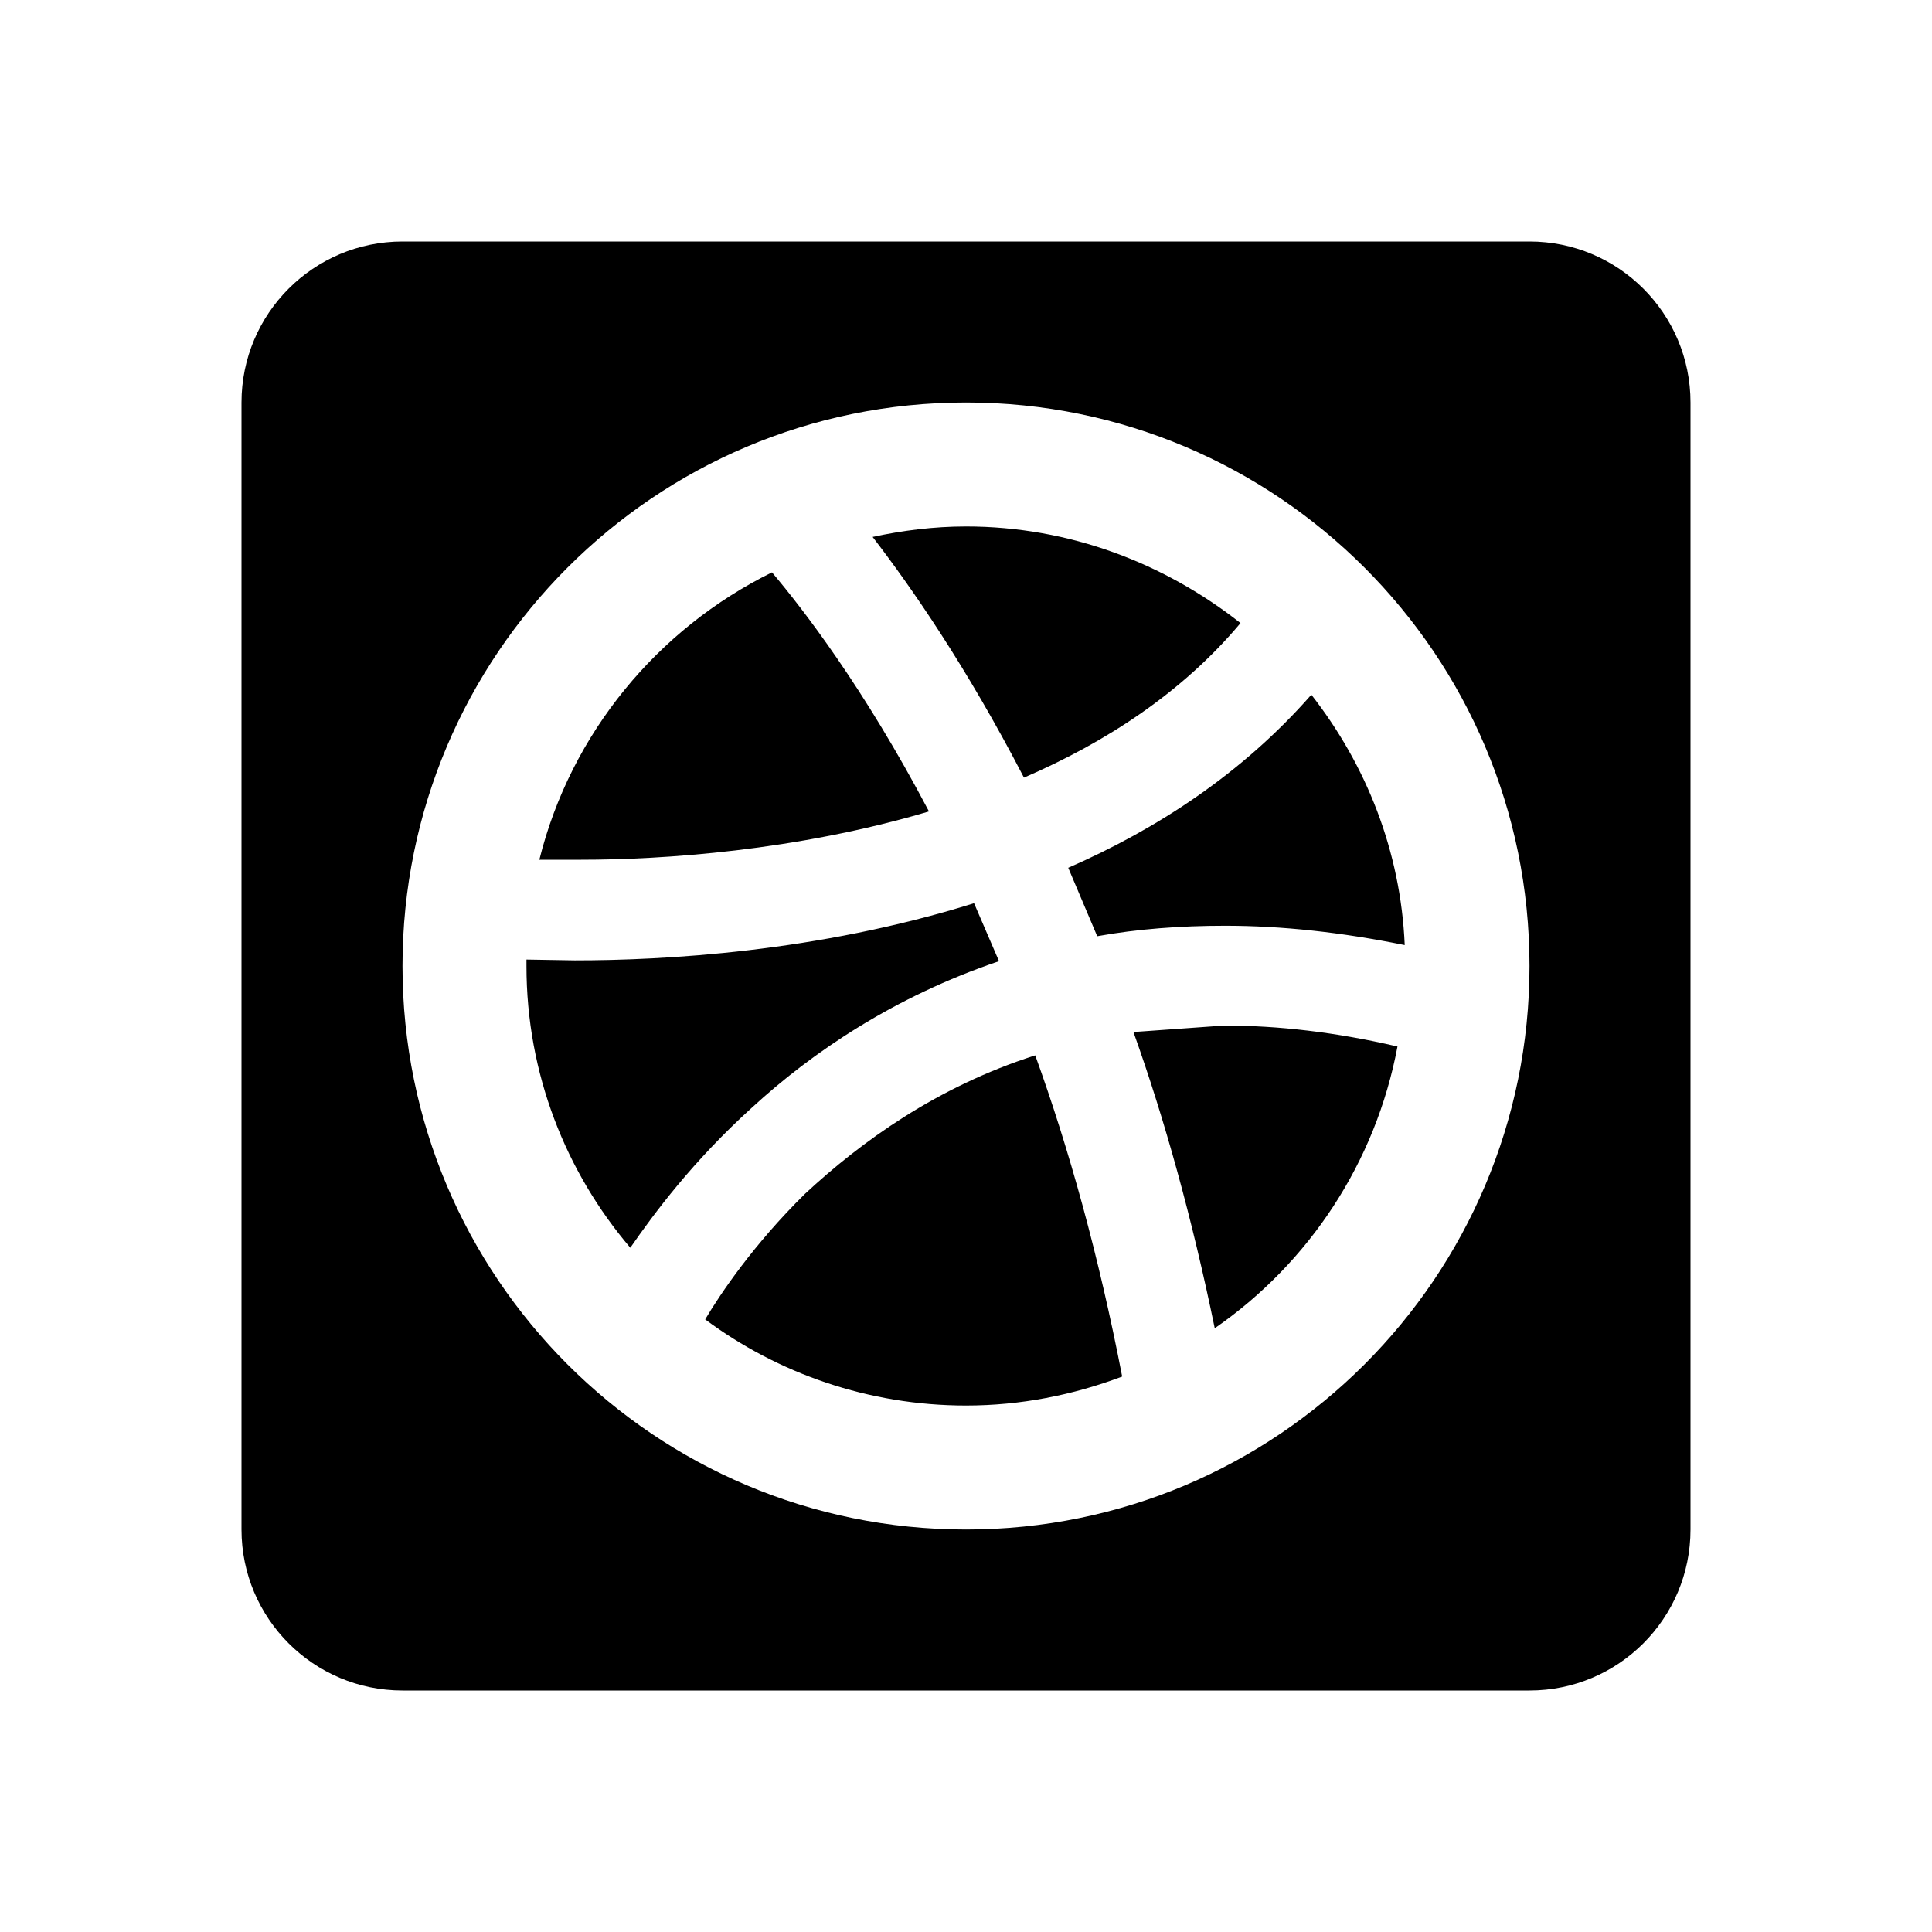
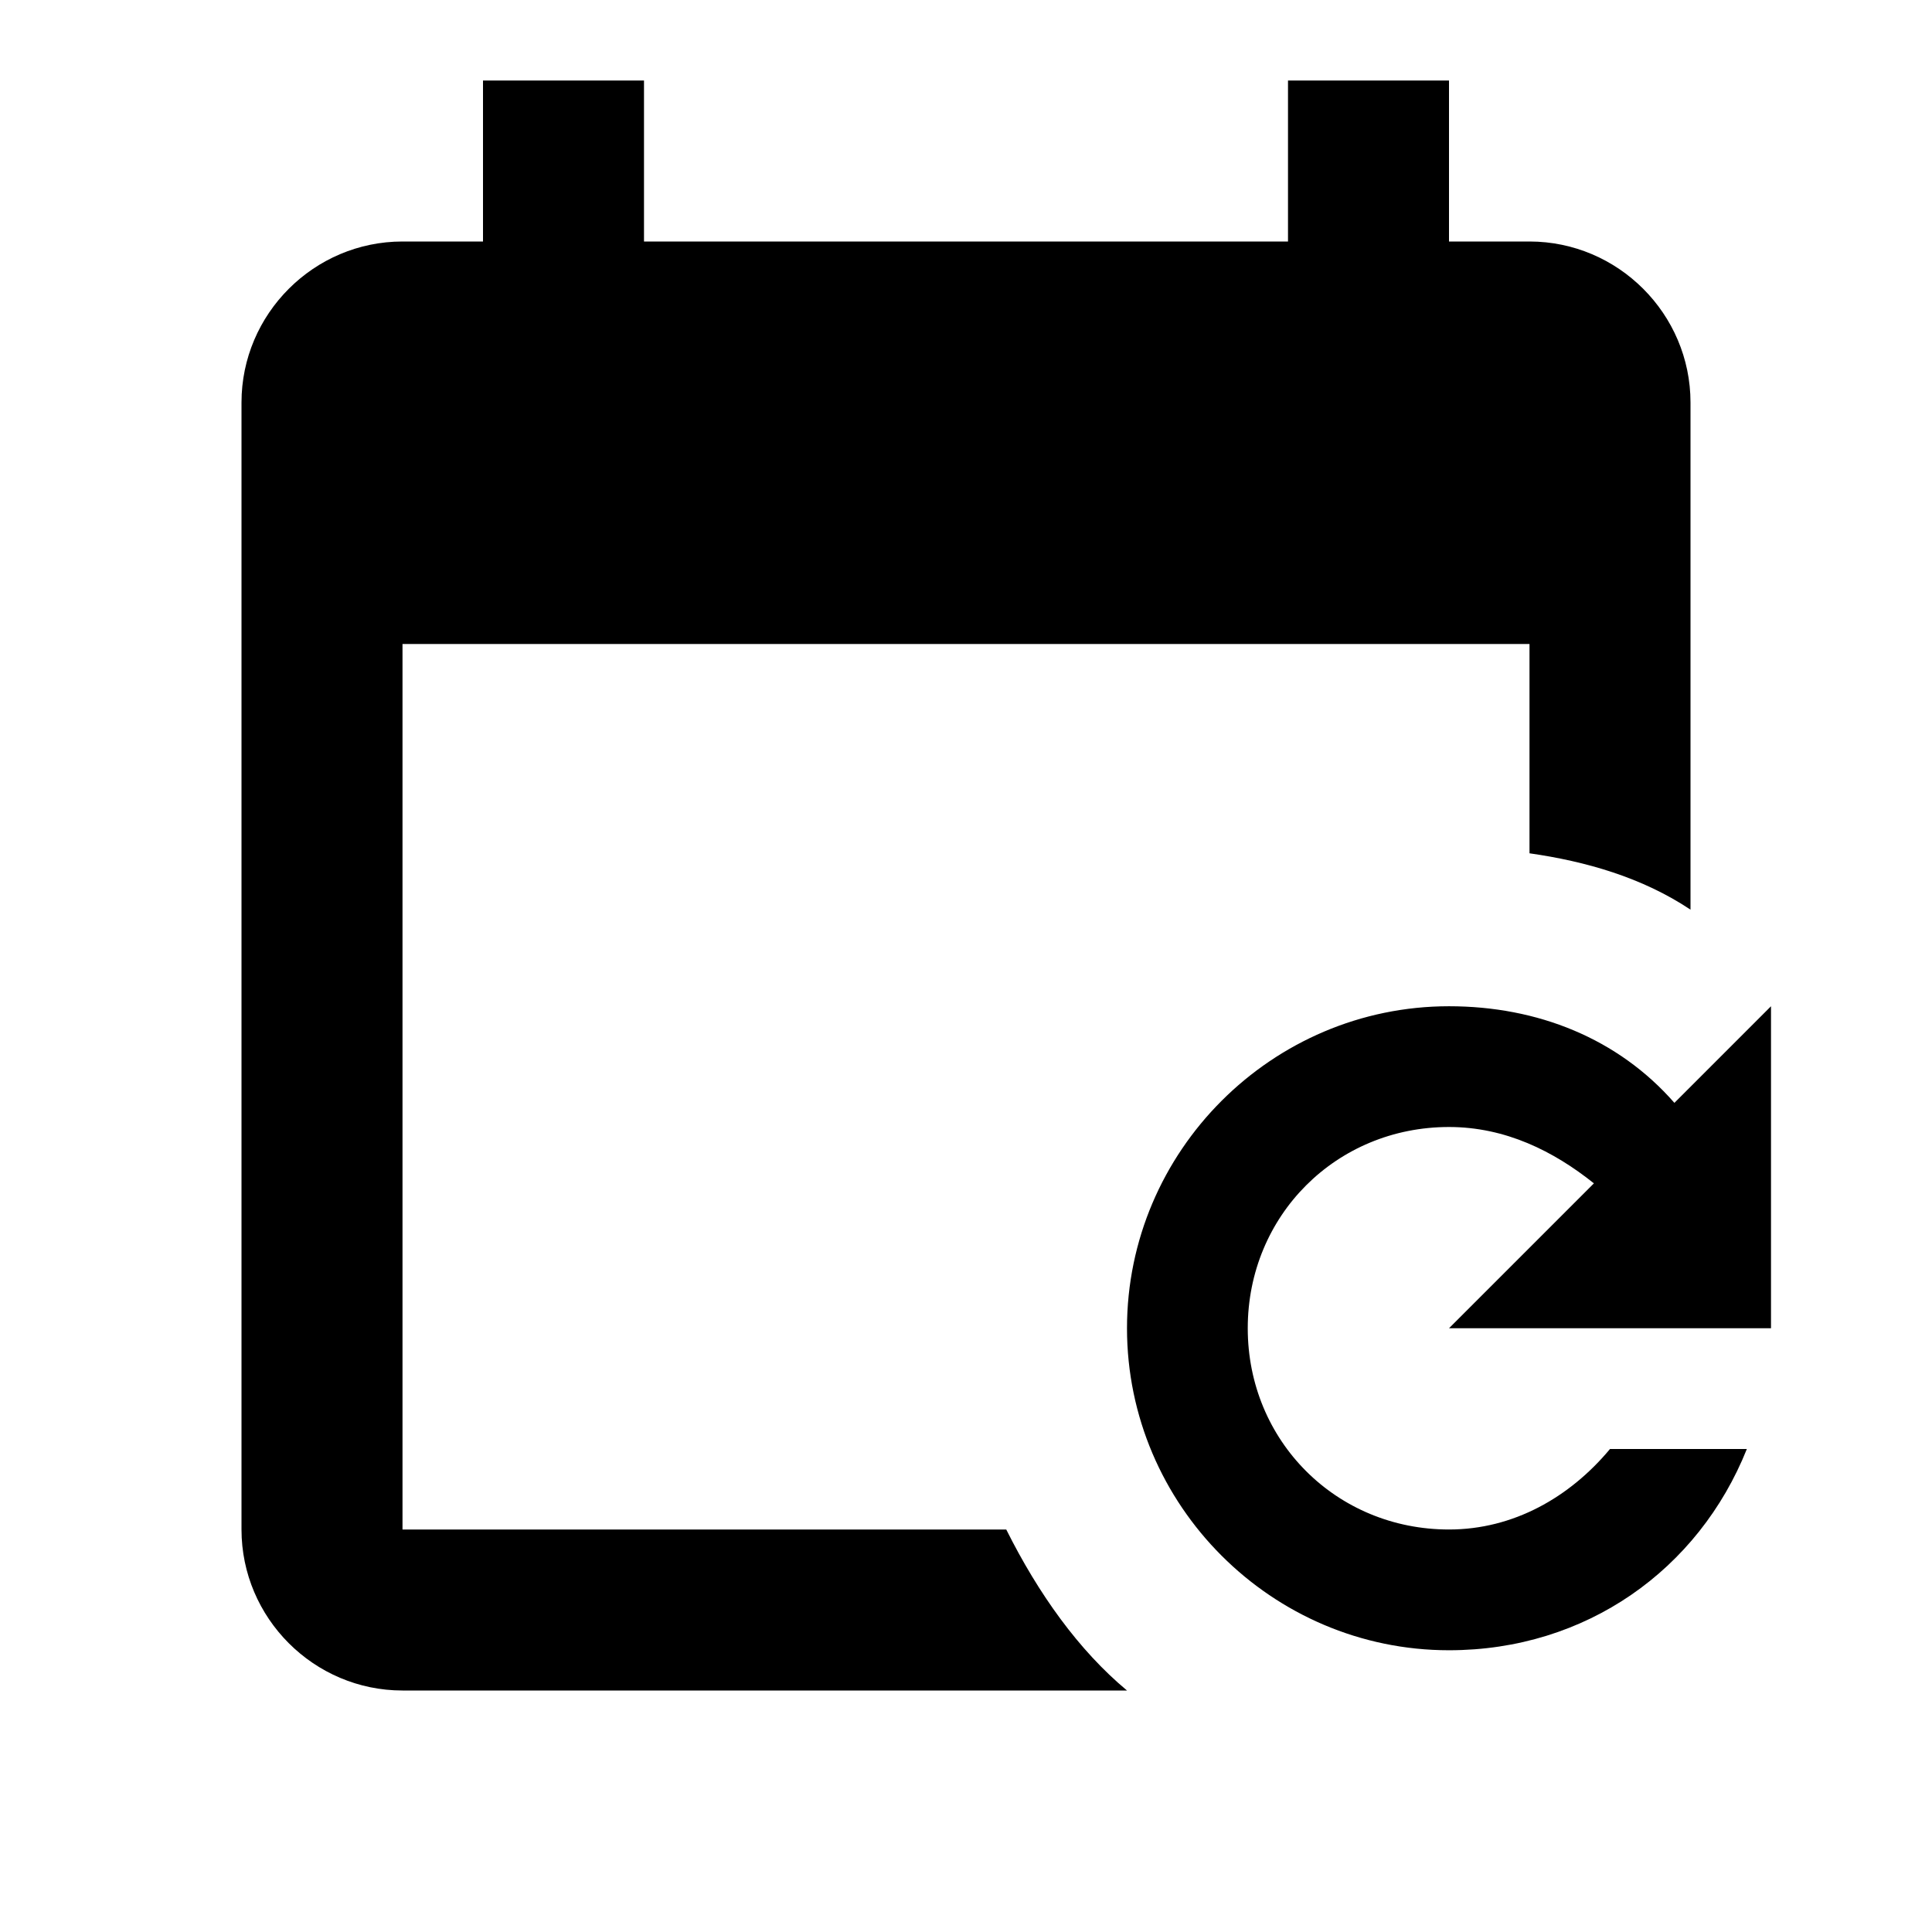
<svg xmlns="http://www.w3.org/2000/svg" version="1.1" id="mdi-dribbble-box" width="24" height="24" viewBox="0 0 24 24">
-   <path d="M5,3H19A2,2 0 0,1 21,5V19A2,2 0 0,1 19,21H5A2,2 0 0,1 3,19V5A2,2 0 0,1 5,3M15.09,16.5C14.81,15.14 14.47,13.91 14.08,12.82L15.2,12.74H15.22V12.74C15.87,12.74 16.59,12.82 17.36,13C17.09,14.44 16.26,15.69 15.09,16.5M12,17.46C10.79,17.46 9.66,17.06 8.76,16.39C8.95,16.07 9.36,15.46 10,14.83C10.7,14.18 11.64,13.5 12.86,13.11C13.28,14.27 13.65,15.6 13.94,17.1C13.33,17.33 12.68,17.46 12,17.46M6.54,12V11.92L7.14,11.93V11.93C8.24,11.93 10.15,11.83 12.1,11.22L12.41,11.94C11.11,12.38 10.09,13.07 9.34,13.76C8.61,14.42 8.12,15.08 7.83,15.5C7.03,14.56 6.54,13.34 6.54,12M9.59,7.11C9.97,7.56 10.73,8.54 11.54,10.08C9.89,10.57 8.23,10.68 7.22,10.68H7.14V10.68H6.7C7.09,9.11 8.17,7.81 9.59,7.11M12,6.54C13.29,6.54 14.47,7 15.41,7.74C14.69,8.6 13.74,9.22 12.72,9.66C12,8.27 11.31,7.28 10.84,6.67C11.21,6.59 11.6,6.54 12,6.54M16.29,8.63C16.97,9.5 17.4,10.57 17.45,11.74C16.66,11.58 15.92,11.5 15.22,11.5V11.5C14.66,11.5 14.13,11.54 13.63,11.63L13.27,10.78C14.37,10.3 15.43,9.61 16.29,8.63M12,5A7,7 0 0,0 5,12A7,7 0 0,0 12,19A7,7 0 0,0 19,12A7,7 0 0,0 12,5Z" />
+   <path d="M19 3H18V1H16V3H8V1H6V3H5C3.9 3 3 3.9 3 5V19C3 20.1 3.9 21 5 21H14C13.4 20.5 12.9 19.8 12.5 19H5V8H19V10.6C19.7 10.7 20.4 10.9 21 11.3V5C21 3.9 20.1 3 19 3M18 12.5C19.1 12.5 20.1 12.9 20.8 13.7L22 12.5V16.5H18L19.8 14.7C19.3 14.3 18.7 14 18 14C16.6 14 15.5 15.1 15.5 16.5S16.6 19 18 19C18.8 19 19.5 18.6 20 18H21.7C21.1 19.5 19.7 20.5 18 20.5C15.8 20.5 14 18.7 14 16.5S15.8 12.5 18 12.5Z" />
</svg>
